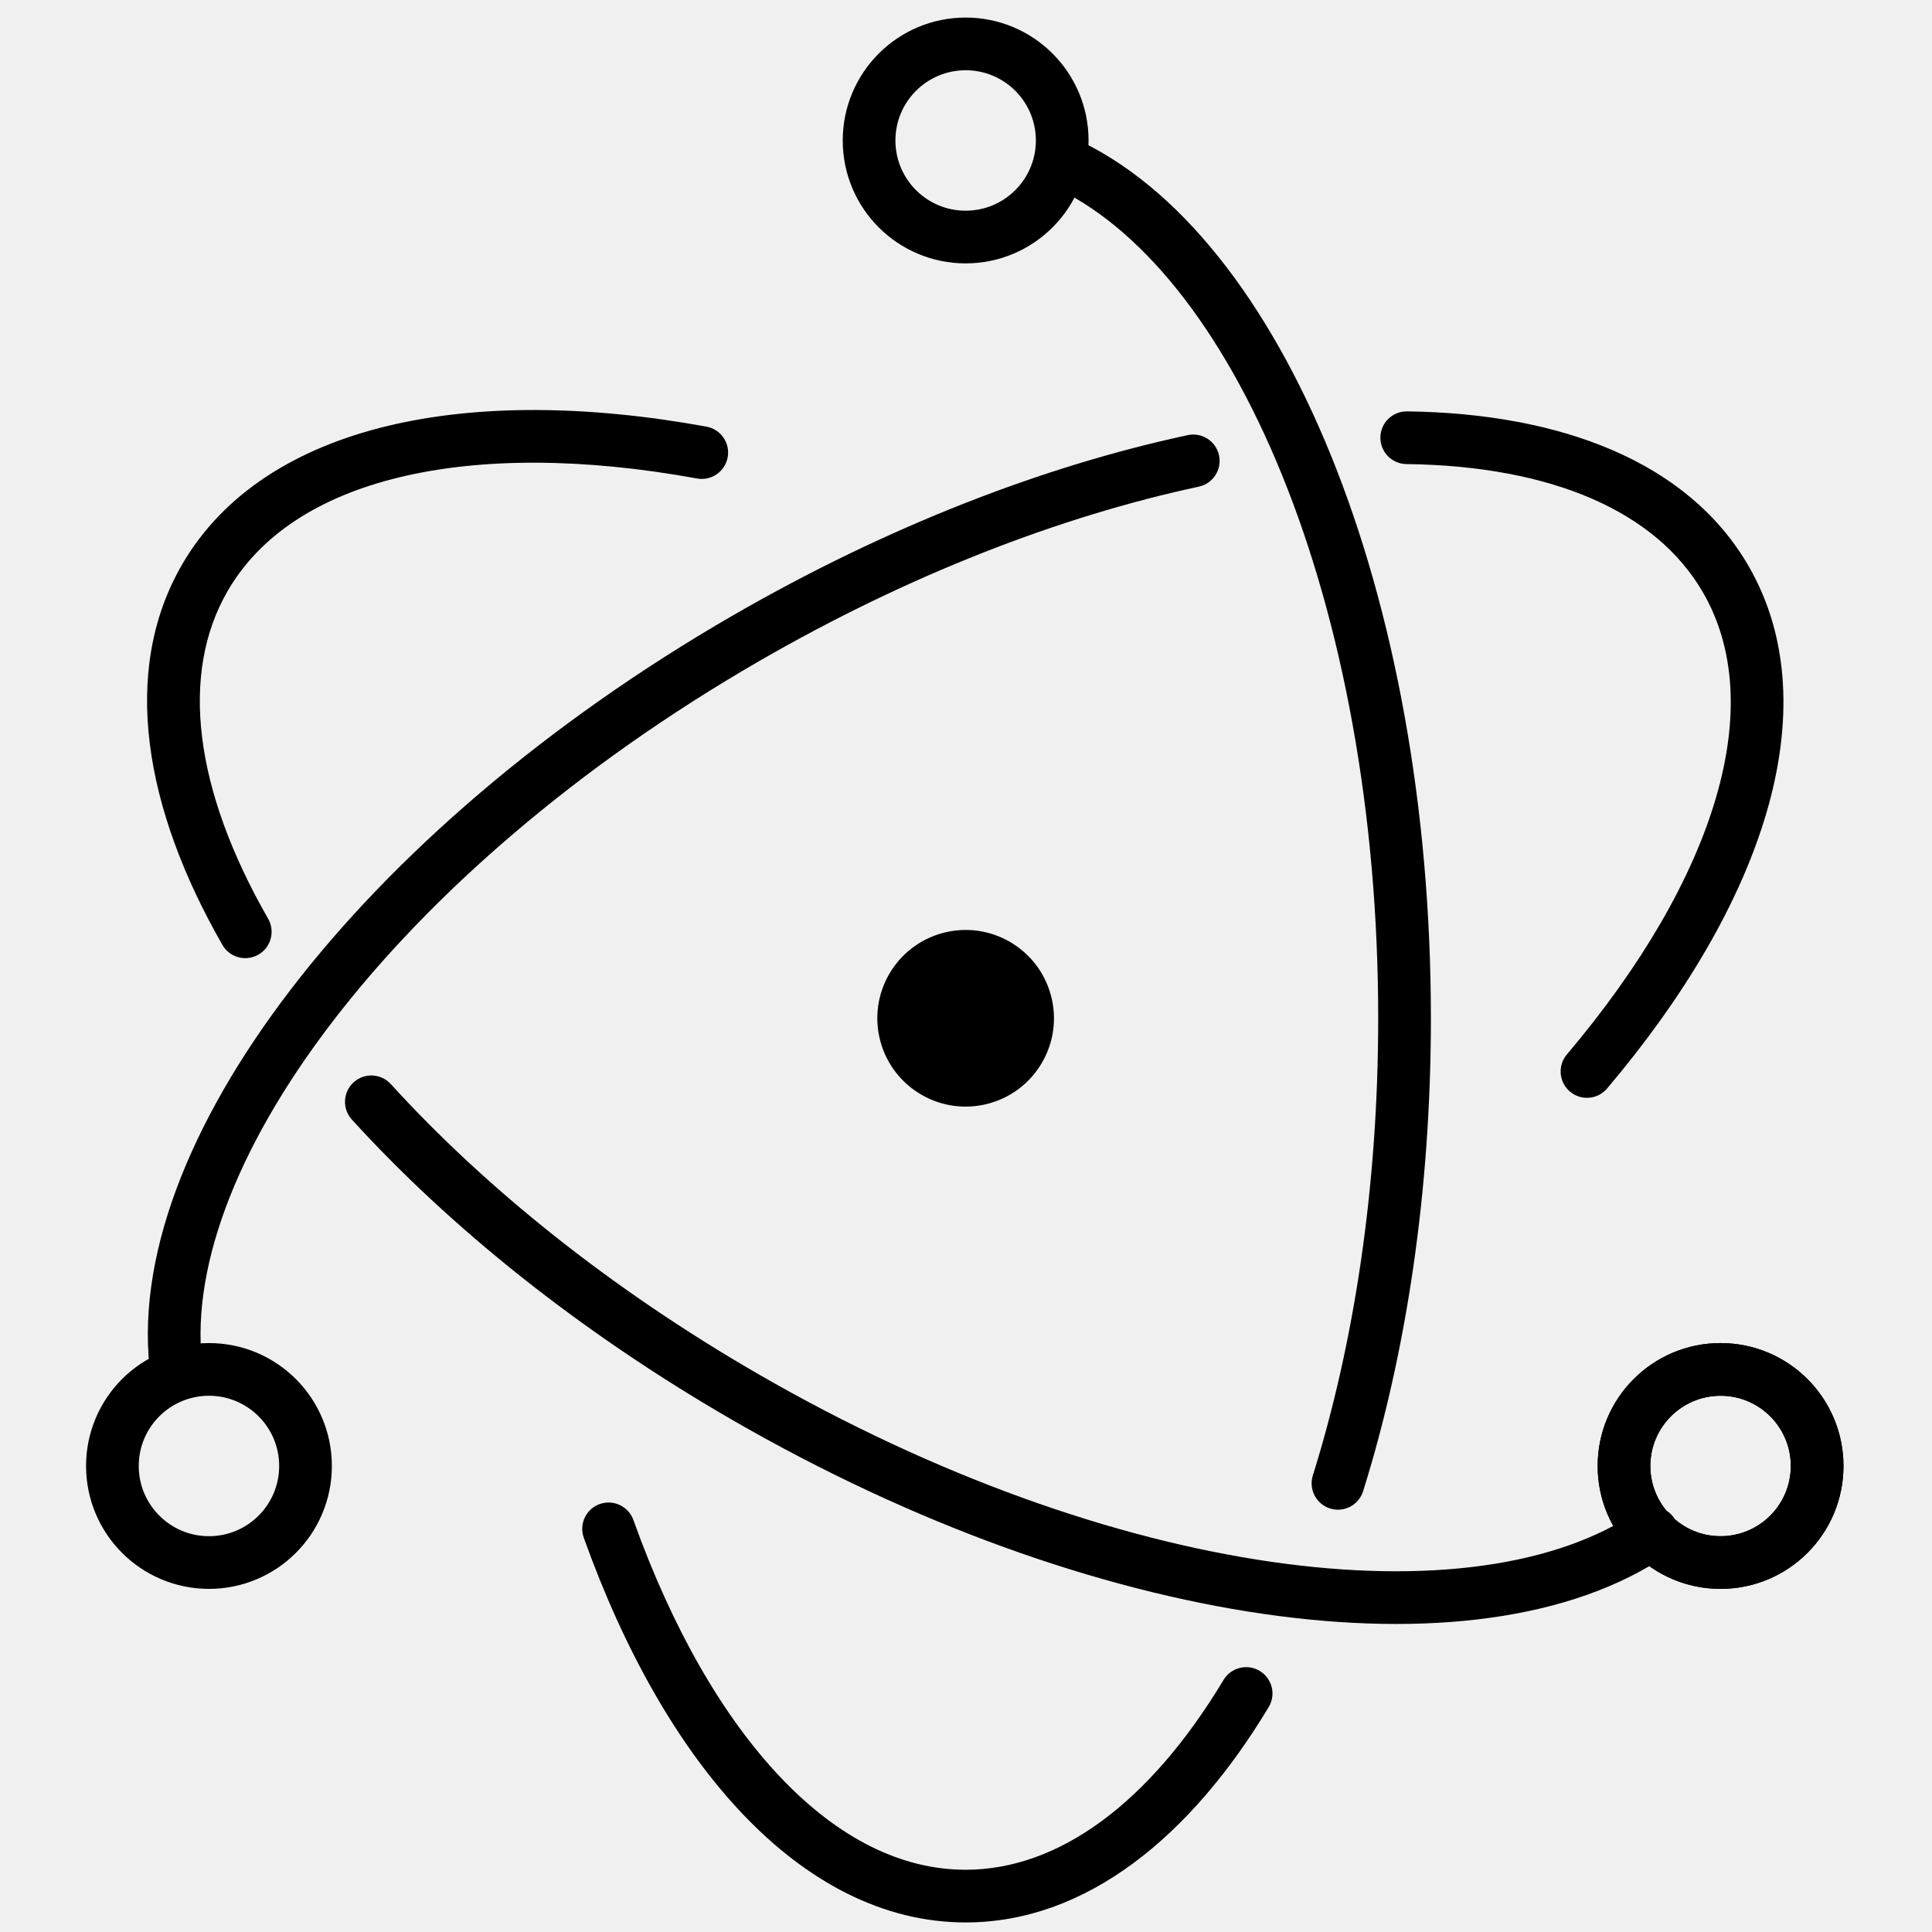
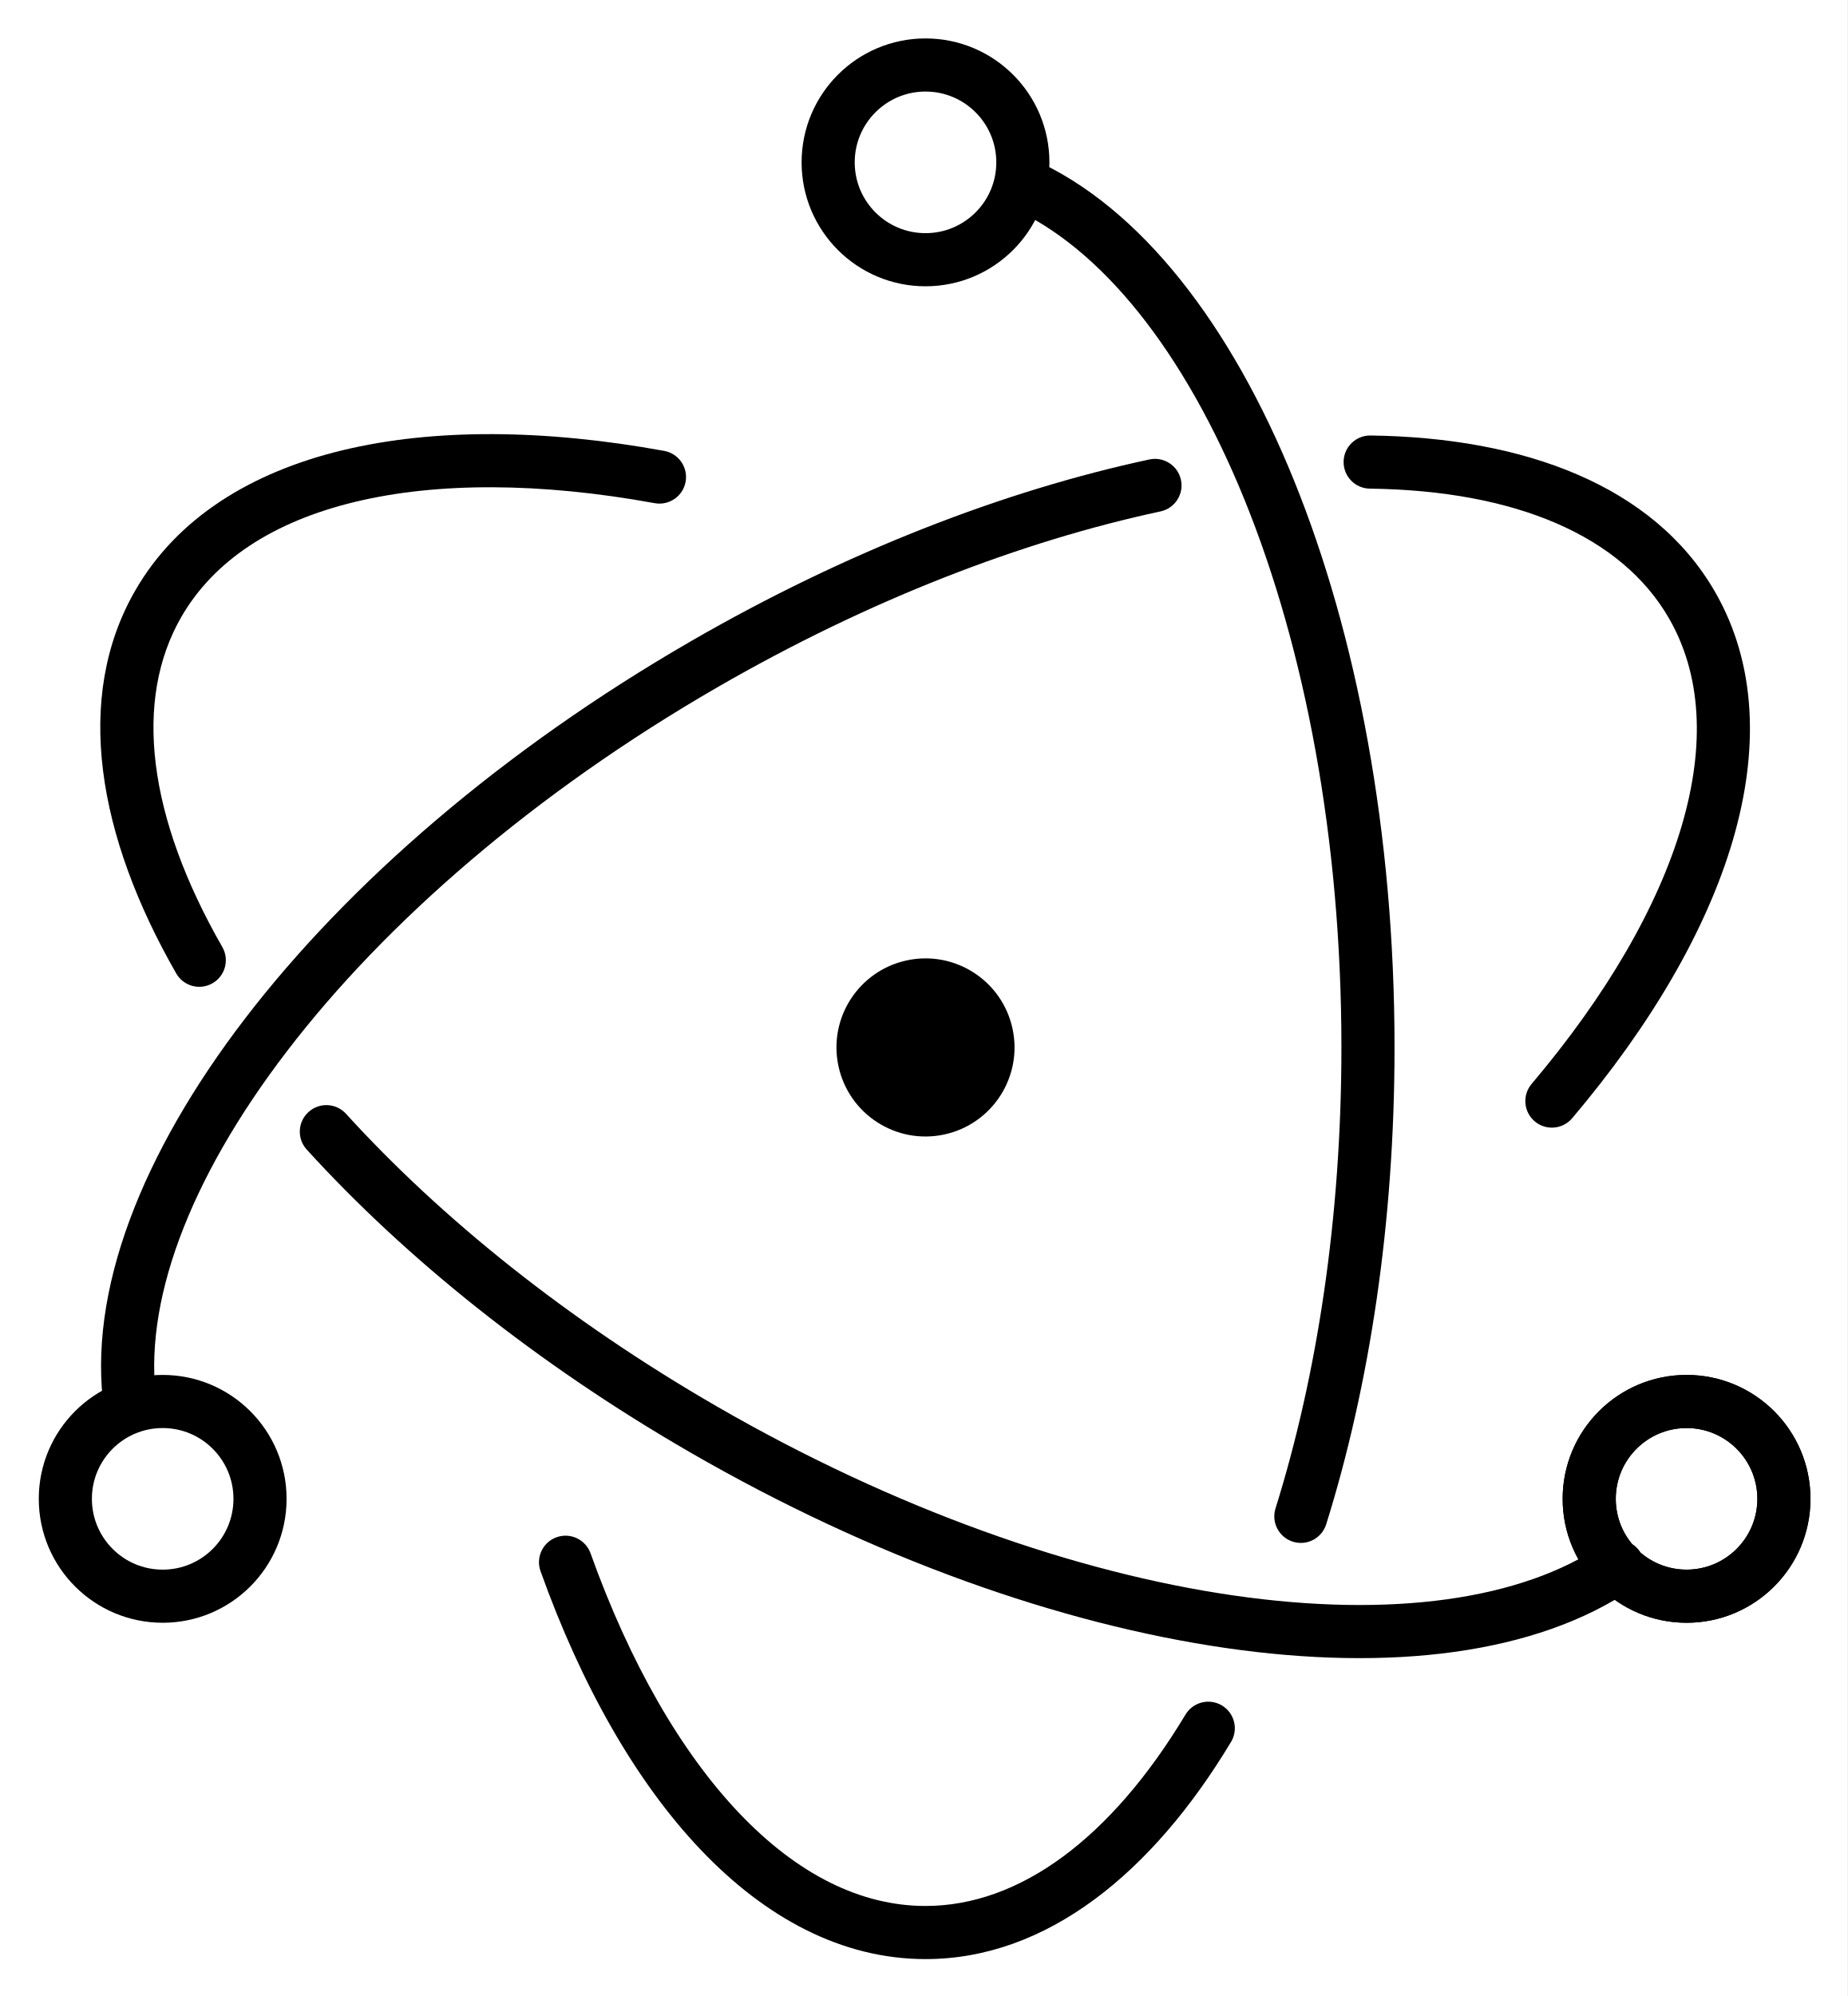
- <svg xmlns="http://www.w3.org/2000/svg" width="110" height="110" viewBox="0 0 110 110" fill="none">
-   <g clip-path="url(#clip0)">
-     <path d="M39.686 27.243C40.501 27.391 41.282 26.851 41.431 26.036C41.579 25.221 41.039 24.44 40.224 24.291L39.686 27.243ZM11.654 32.913L10.355 32.163L11.654 32.913ZM12.663 53.799C13.075 54.518 13.992 54.767 14.71 54.354C15.429 53.942 15.678 53.026 15.266 52.307L12.663 53.799ZM22.252 61.724C21.694 61.111 20.746 61.066 20.133 61.624C19.52 62.181 19.476 63.13 20.033 63.743L22.252 61.724ZM42.442 79.545L41.692 80.844L42.442 79.545ZM94.929 88.523C95.614 88.056 95.79 87.123 95.324 86.438C94.857 85.754 93.924 85.577 93.239 86.044L94.929 88.523ZM40.224 24.291C33.465 23.06 27.216 23.011 22.059 24.254C16.895 25.499 12.716 28.074 10.355 32.163L12.953 33.663C14.785 30.49 18.134 28.286 22.762 27.17C27.396 26.053 33.202 26.061 39.686 27.243L40.224 24.291ZM10.355 32.163C6.848 38.237 8.228 46.063 12.663 53.799L15.266 52.307C11.044 44.943 10.238 38.366 12.953 33.663L10.355 32.163ZM20.033 63.743C25.626 69.889 33.013 75.833 41.692 80.844L43.192 78.246C34.754 73.374 27.617 67.62 22.252 61.724L20.033 63.743ZM41.692 80.844C52.034 86.815 62.61 90.537 71.927 91.888C81.19 93.231 89.45 92.259 94.929 88.523L93.239 86.044C88.66 89.166 81.3 90.215 72.358 88.919C63.469 87.63 53.253 84.054 43.192 78.246L41.692 80.844ZM104.96 83.466C104.96 79.602 101.827 76.469 97.962 76.469V79.469C100.17 79.469 101.96 81.258 101.96 83.466H104.96ZM97.962 76.469C94.097 76.469 90.964 79.602 90.964 83.466H93.964C93.964 81.258 95.754 79.469 97.962 79.469V76.469ZM90.964 83.466C90.964 87.331 94.097 90.464 97.962 90.464V87.464C95.754 87.464 93.964 85.674 93.964 83.466H90.964ZM97.962 90.464C101.827 90.464 104.96 87.331 104.96 83.466H101.96C101.96 85.674 100.17 87.464 97.962 87.464V90.464Z" fill="black" />
-     <path d="M89.211 60.037C88.676 60.669 88.755 61.616 89.387 62.151C90.019 62.686 90.966 62.607 91.501 61.975L89.211 60.037ZM98.263 32.987L99.562 32.237L98.263 32.987ZM80.112 23.422C79.284 23.411 78.603 24.074 78.593 24.902C78.582 25.731 79.245 26.411 80.073 26.422L80.112 23.422ZM68.254 27.708C69.064 27.535 69.58 26.737 69.406 25.927C69.233 25.117 68.436 24.601 67.626 24.775L68.254 27.708ZM42.485 36.335L43.235 37.634L42.485 36.335ZM8.595 78.469C8.716 79.289 9.478 79.856 10.297 79.735C11.117 79.615 11.684 78.853 11.563 78.033L8.595 78.469ZM91.501 61.975C95.926 56.747 99.077 51.373 100.569 46.296C102.063 41.213 101.918 36.318 99.562 32.237L96.964 33.737C98.792 36.904 99.029 40.897 97.691 45.45C96.351 50.011 93.456 55.022 89.211 60.037L91.501 61.975ZM99.562 32.237C96.113 26.263 88.829 23.535 80.112 23.422L80.073 26.422C88.351 26.529 94.293 29.112 96.964 33.737L99.562 32.237ZM67.626 24.775C59.437 26.529 50.504 29.973 41.735 35.036L43.235 37.634C51.76 32.712 60.401 29.391 68.254 27.708L67.626 24.775ZM41.735 35.036C31.089 41.183 22.381 48.736 16.543 56.354C10.745 63.922 7.614 71.78 8.595 78.469L11.563 78.033C10.755 72.524 13.324 65.488 18.925 58.179C24.486 50.92 32.876 43.615 43.235 37.634L41.735 35.036Z" fill="black" />
-     <path d="M36.062 86.542C35.783 85.762 34.924 85.356 34.144 85.635C33.364 85.915 32.958 86.773 33.238 87.553L36.062 86.542ZM72.235 97.193C72.662 96.483 72.433 95.562 71.722 95.135C71.013 94.708 70.091 94.938 69.664 95.648L72.235 97.193ZM74.747 84.007C74.499 84.798 74.94 85.639 75.73 85.887C76.521 86.134 77.362 85.694 77.61 84.903L74.747 84.007ZM79.969 57.977H78.469H79.969ZM61.029 7.814C60.272 7.478 59.385 7.819 59.049 8.577C58.713 9.334 59.054 10.22 59.811 10.556L61.029 7.814ZM33.238 87.553C35.551 94.014 38.632 99.443 42.286 103.283C45.944 107.128 50.261 109.456 54.98 109.456V106.456C51.318 106.456 47.737 104.66 44.459 101.215C41.176 97.765 38.282 92.74 36.062 86.542L33.238 87.553ZM54.98 109.456C61.825 109.456 67.791 104.587 72.235 97.193L69.664 95.648C65.448 102.661 60.28 106.456 54.98 106.456V109.456ZM77.61 84.903C80.062 77.068 81.469 67.839 81.469 57.977H78.469C78.469 67.564 77.1 76.488 74.747 84.007L77.61 84.903ZM81.469 57.977C81.469 45.88 79.351 34.728 75.779 25.93C72.229 17.185 67.14 10.528 61.029 7.814L59.811 10.556C64.886 12.809 69.571 18.615 72.999 27.058C76.406 35.447 78.469 46.208 78.469 57.977H81.469Z" fill="black" />
-     <path fill-rule="evenodd" clip-rule="evenodd" d="M103.46 83.466C103.46 80.43 100.998 77.969 97.962 77.969C94.926 77.969 92.464 80.43 92.464 83.466C92.464 86.503 94.926 88.964 97.962 88.964C100.998 88.964 103.46 86.503 103.46 83.466V83.466Z" stroke="black" stroke-width="3" stroke-linecap="round" />
-     <path fill-rule="evenodd" clip-rule="evenodd" d="M11.898 88.964C14.934 88.964 17.395 86.503 17.395 83.466C17.395 80.43 14.934 77.969 11.898 77.969C8.861 77.969 6.4 80.43 6.4 83.466C6.4 86.503 8.861 88.964 11.898 88.964V88.964V88.964Z" stroke="black" stroke-width="3" stroke-linecap="round" />
-     <circle cx="54.98" cy="7.998" r="5.498" stroke="black" stroke-width="3" stroke-linecap="round" />
-     <path fill-rule="evenodd" clip-rule="evenodd" d="M56.041 62.892C53.327 63.478 50.653 61.753 50.065 59.039C49.479 56.324 51.203 53.65 53.918 53.062C56.632 52.476 59.307 54.201 59.894 56.915C60.481 59.63 58.756 62.304 56.041 62.892Z" fill="black" />
+ <svg xmlns="http://www.w3.org/2000/svg" version="1.1" x="0" y="0" width="104.33" height="112.71" viewBox="0, 0, 104.33, 112.71">
+   <g id="Background">
+     <rect x="0" y="0" width="104.33" height="112.71" fill="#FFFFFF" />
  </g>
  <defs>
-     <clipPath id="clip0">
-       <rect width="110" height="110" fill="white" />
+     <clipPath id="Clip_1">
+       <path d="M-2.71,1.17 L107.29,1.17 L107.29,111.17 L-2.71,111.17 z" />
    </clipPath>
  </defs>
+   <g id="Layer_1">
+     <g clip-path="url(#Clip_1)">
+       <path d="M36.976,28.413 C37.791,28.561 38.572,28.021 38.721,27.206 C38.869,26.391 38.329,25.61 37.514,25.461 L36.976,28.413 z M8.944,34.083 L7.645,33.333 L8.944,34.083 z M9.953,54.969 C10.365,55.688 11.282,55.937 12,55.524 C12.719,55.112 12.968,54.196 12.556,53.477 L9.953,54.969 z M19.542,62.894 C18.984,62.281 18.036,62.236 17.423,62.794 C16.81,63.351 16.765,64.3 17.323,64.913 L19.542,62.894 z M39.732,80.715 L38.982,82.014 L39.732,80.715 z M92.219,89.693 C92.904,89.226 93.08,88.293 92.614,87.608 C92.147,86.924 91.214,86.747 90.529,87.214 L92.219,89.693 z M37.514,25.461 C30.755,24.23 24.506,24.181 19.349,25.424 C14.185,26.669 10.006,29.244 7.645,33.333 L10.243,34.833 C12.075,31.66 15.424,29.456 20.052,28.34 C24.686,27.223 30.492,27.232 36.976,28.413 L37.514,25.461 z M7.645,33.333 C4.138,39.407 5.518,47.234 9.953,54.969 L12.556,53.477 C8.334,46.113 7.528,39.536 10.243,34.833 L7.645,33.333 z M17.323,64.913 C22.916,71.059 30.303,77.003 38.982,82.014 L40.482,79.416 C32.044,74.544 24.907,68.79 19.542,62.894 L17.323,64.913 z M38.982,82.014 C49.324,87.985 59.9,91.707 69.217,93.058 C78.48,94.401 86.74,93.429 92.219,89.693 L90.529,87.214 C85.95,90.336 78.59,91.385 69.647,90.089 C60.759,88.8 50.543,85.224 40.482,79.416 L38.982,82.014 z M102.25,84.636 C102.25,80.772 99.117,77.639 95.252,77.639 L95.252,80.639 C97.46,80.639 99.25,82.428 99.25,84.636 L102.25,84.636 z M95.252,77.639 C91.387,77.639 88.254,80.772 88.254,84.636 L91.254,84.636 C91.254,82.428 93.044,80.639 95.252,80.639 L95.252,77.639 z M88.254,84.636 C88.254,88.501 91.387,91.634 95.252,91.634 L95.252,88.634 C93.044,88.634 91.254,86.844 91.254,84.636 L88.254,84.636 z M95.252,91.634 C99.117,91.634 102.25,88.501 102.25,84.636 L99.25,84.636 C99.25,86.844 97.46,88.634 95.252,88.634 L95.252,91.634 z" fill="#000000" />
+       <path d="M86.501,61.207 C85.966,61.839 86.045,62.786 86.677,63.321 C87.309,63.856 88.256,63.777 88.791,63.145 L86.501,61.207 z M95.553,34.157 L96.852,33.407 L95.553,34.157 z M77.402,24.592 C76.574,24.581 75.893,25.244 75.883,26.072 C75.872,26.901 76.535,27.581 77.363,27.592 L77.402,24.592 z M65.544,28.878 C66.354,28.705 66.87,27.907 66.696,27.097 C66.523,26.287 65.725,25.771 64.915,25.945 L65.544,28.878 z M39.775,37.505 L40.525,38.804 L39.775,37.505 z M5.885,79.639 C6.006,80.459 6.768,81.026 7.587,80.905 C8.407,80.785 8.974,80.023 8.853,79.203 L5.885,79.639 z M88.791,63.145 C93.216,57.917 96.367,52.543 97.859,47.466 C99.353,42.383 99.208,37.488 96.852,33.407 L94.254,34.907 C96.082,38.074 96.319,42.067 94.981,46.62 C93.641,51.181 90.746,56.192 86.501,61.207 L88.791,63.145 z M96.852,33.407 C93.403,27.433 86.119,24.705 77.402,24.592 L77.363,27.592 C85.641,27.699 91.583,30.282 94.254,34.907 L96.852,33.407 z M64.915,25.945 C56.727,27.699 47.794,31.143 39.025,36.206 L40.525,38.804 C49.05,33.882 57.691,30.561 65.544,28.878 L64.915,25.945 z M39.025,36.206 C28.379,42.353 19.671,49.906 13.833,57.524 C8.034,65.092 4.904,72.95 5.885,79.639 L8.853,79.203 C8.045,73.694 10.614,66.658 16.215,59.349 C21.776,52.09 30.166,44.785 40.525,38.804 L39.025,36.206 z" fill="#000000" />
+       <path d="M33.352,87.712 C33.073,86.932 32.214,86.526 31.434,86.805 C30.654,87.084 30.248,87.943 30.528,88.723 L33.352,87.712 z M69.525,98.363 C69.952,97.653 69.723,96.732 69.013,96.305 C68.302,95.878 67.381,96.108 66.954,96.818 L69.525,98.363 z M72.037,85.177 C71.789,85.968 72.23,86.809 73.02,87.057 C73.811,87.304 74.652,86.864 74.9,86.073 L72.037,85.177 z M77.259,59.147 L75.759,59.147 L77.259,59.147 z M58.319,8.984 C57.562,8.648 56.675,8.989 56.339,9.747 C56.003,10.504 56.344,11.39 57.101,11.726 L58.319,8.984 z M30.528,88.723 C32.842,95.184 35.922,100.613 39.576,104.453 C43.234,108.298 47.551,110.626 52.27,110.626 L52.27,107.626 C48.608,107.626 45.027,105.83 41.749,102.385 C38.466,98.935 35.572,93.91 33.352,87.712 L30.528,88.723 z M52.27,110.626 C59.115,110.626 65.081,105.757 69.525,98.363 L66.954,96.818 C62.738,103.831 57.57,107.626 52.27,107.626 L52.27,110.626 z M74.9,86.073 C77.352,78.238 78.759,69.009 78.759,59.147 L75.759,59.147 C75.759,68.734 74.39,77.658 72.037,85.177 L74.9,86.073 z M78.759,59.147 C78.759,47.05 76.641,35.898 73.069,27.099 C69.519,18.355 64.43,11.698 58.319,8.984 L57.101,11.726 C62.176,13.979 66.861,19.785 70.29,28.228 C73.696,36.617 75.759,47.378 75.759,59.147 L78.759,59.147 z" fill="#000000" />
+       <path d="M100.75,84.636 C100.75,81.6 98.288,79.139 95.252,79.139 C92.216,79.139 89.754,81.6 89.754,84.636 C89.754,87.673 92.216,90.134 95.252,90.134 C98.288,90.134 100.75,87.673 100.75,84.636 L100.75,84.636 z M9.188,90.134 C12.224,90.134 14.685,87.673 14.685,84.636 C14.685,81.6 12.224,79.139 9.188,79.139 C6.151,79.139 3.69,81.6 3.69,84.636 C3.69,87.673 6.151,90.134 9.188,90.134 L9.188,90.134 z" fill-opacity="0" stroke="#000000" stroke-width="3" stroke-linecap="round" />
+       <path d="M57.768,9.168 C57.768,12.204 55.306,14.666 52.27,14.666 C49.234,14.666 46.772,12.204 46.772,9.168 C46.772,6.132 49.234,3.67 52.27,3.67 C55.306,3.67 57.768,6.132 57.768,9.168 z" fill-opacity="0" stroke="#000000" stroke-width="3" stroke-linecap="round" />
+       <path d="M53.331,64.062 C50.617,64.648 47.943,62.923 47.355,60.209 C46.769,57.494 48.493,54.82 51.208,54.232 C53.922,53.646 56.597,55.371 57.184,58.085 C57.771,60.8 56.046,63.474 53.331,64.062 z" fill="#000000" />
+     </g>
+   </g>
</svg>
